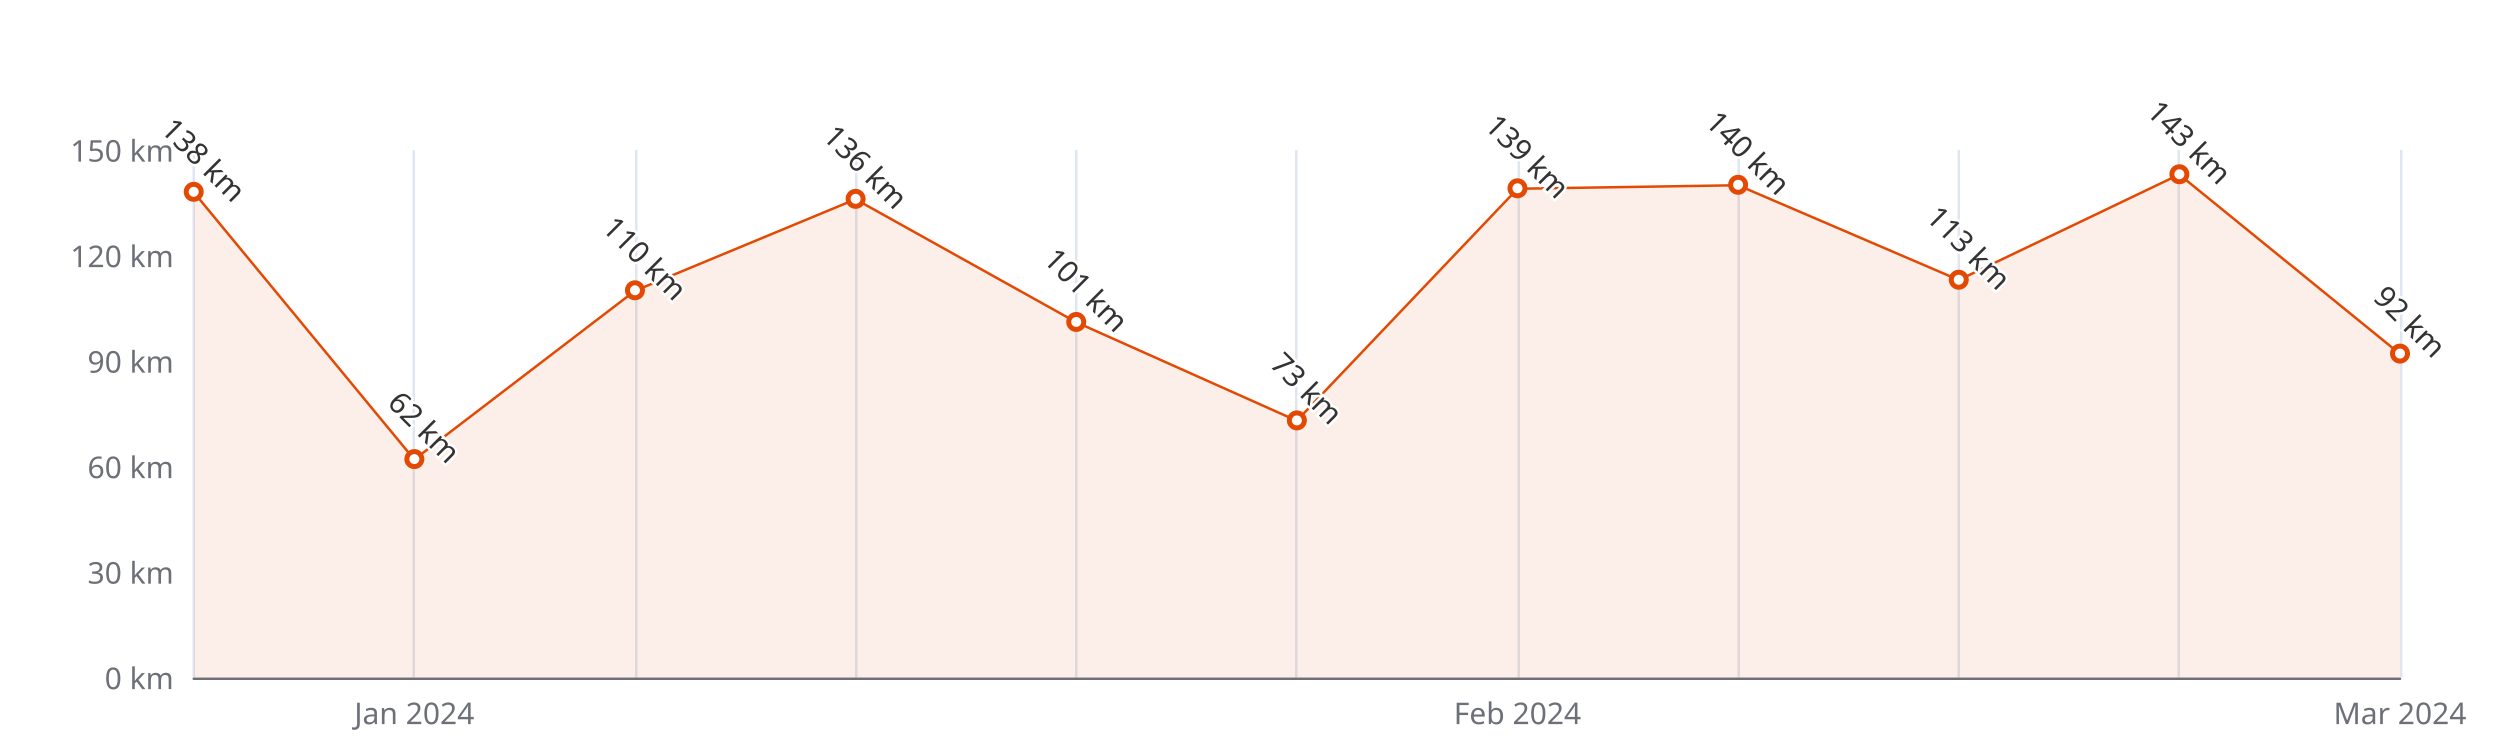
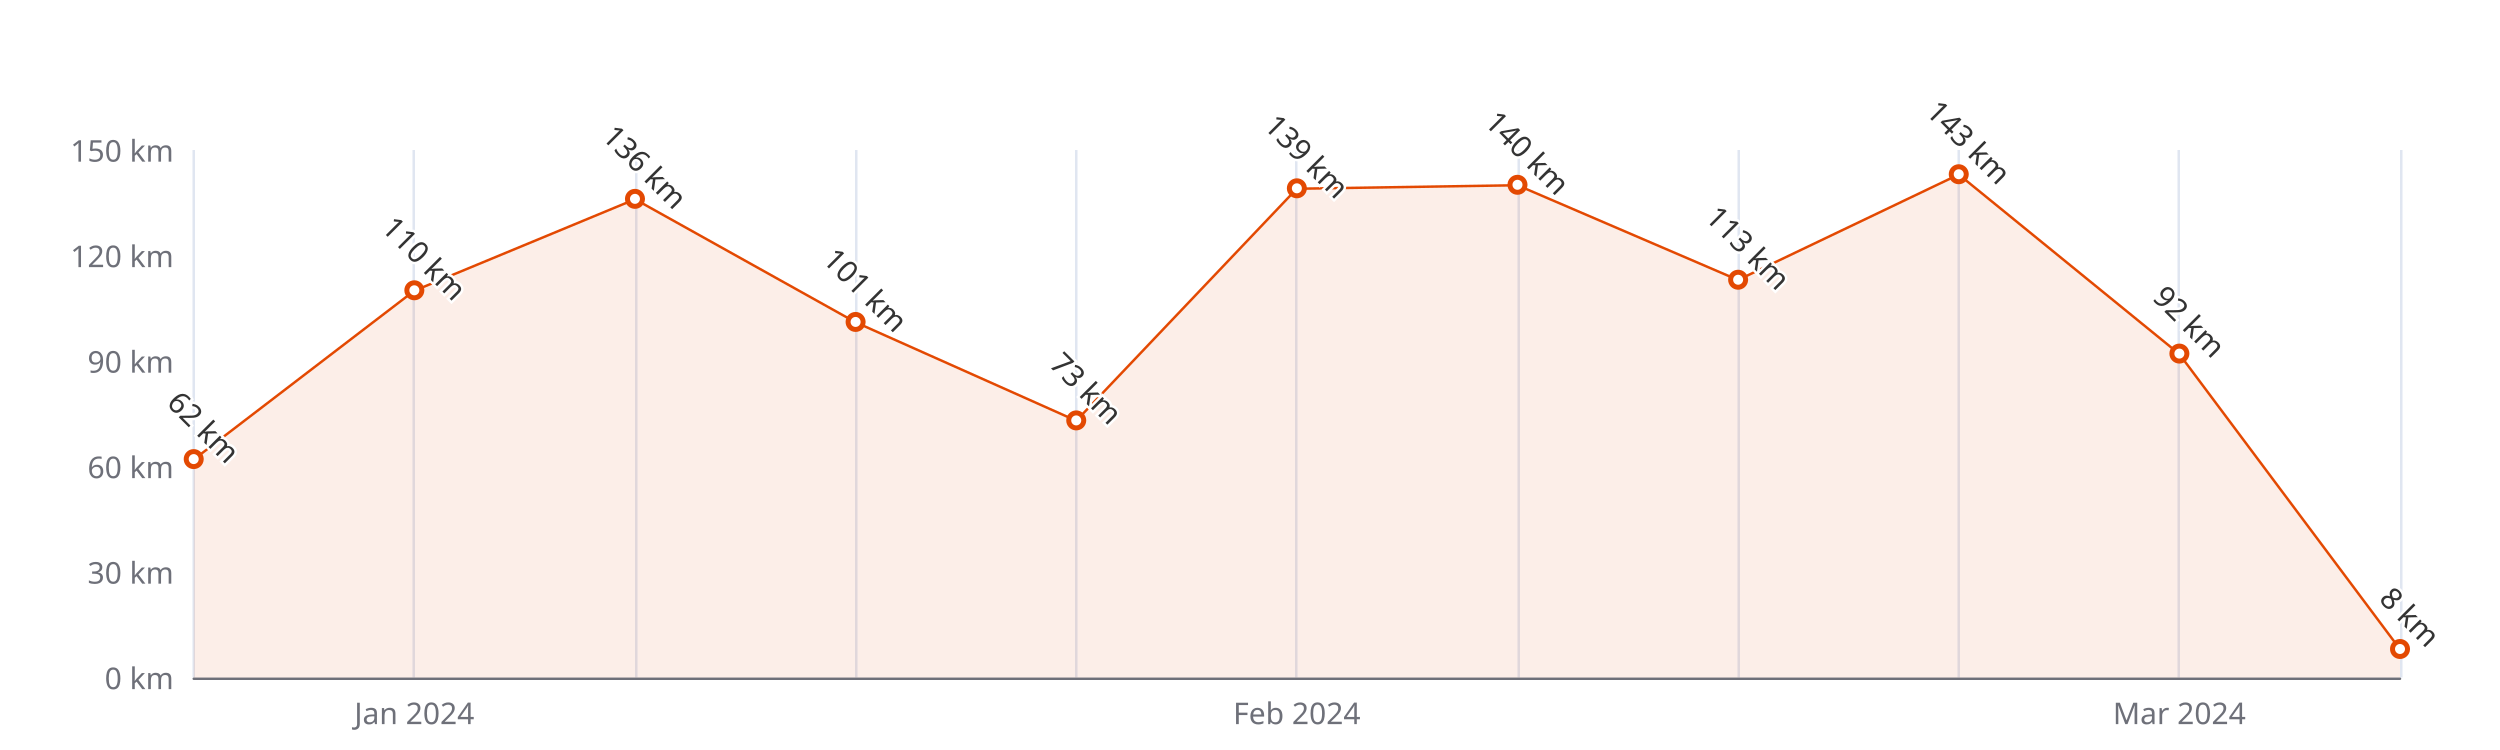
<svg xmlns="http://www.w3.org/2000/svg" width="1000" height="300" version="1.1" baseProfile="full" viewBox="0 0 1000 300">
  <rect width="1000" height="300" x="0" y="0" id="0" fill="#ffffff" />
  <path d="M77.5 60L77.5 271" fill="none" stroke="#E0E6F1" />
  <path d="M165.5 60L165.5 271" fill="none" stroke="#E0E6F1" />
  <path d="M254.5 60L254.5 271" fill="none" stroke="#E0E6F1" />
  <path d="M342.5 60L342.5 271" fill="none" stroke="#E0E6F1" />
  <path d="M430.5 60L430.5 271" fill="none" stroke="#E0E6F1" />
  <path d="M518.5 60L518.5 271" fill="none" stroke="#E0E6F1" />
  <path d="M607.5 60L607.5 271" fill="none" stroke="#E0E6F1" />
  <path d="M695.5 60L695.5 271" fill="none" stroke="#E0E6F1" />
  <path d="M783.5 60L783.5 271" fill="none" stroke="#E0E6F1" />
  <path d="M871.5 60L871.5 271" fill="none" stroke="#E0E6F1" />
  <path d="M960.5 60L960.5 271" fill="none" stroke="#E0E6F1" />
  <path d="M77.5 271.5L960 271.5" fill="none" stroke="#6E7079" stroke-linecap="round" />
  <text dominant-baseline="central" text-anchor="end" style="font-size:12px;font-family:sans-serif;" xml:space="preserve" transform="translate(69.48 271)" fill="#6E7079">0 km</text>
  <text dominant-baseline="central" text-anchor="end" style="font-size:12px;font-family:sans-serif;" xml:space="preserve" transform="translate(69.48 228.8)" fill="#6E7079">30 km</text>
  <text dominant-baseline="central" text-anchor="end" style="font-size:12px;font-family:sans-serif;" xml:space="preserve" transform="translate(69.48 186.6)" fill="#6E7079">60 km</text>
  <text dominant-baseline="central" text-anchor="end" style="font-size:12px;font-family:sans-serif;" xml:space="preserve" transform="translate(69.48 144.4)" fill="#6E7079">90 km</text>
  <text dominant-baseline="central" text-anchor="end" style="font-size:12px;font-family:sans-serif;" xml:space="preserve" transform="translate(69.48 102.2)" fill="#6E7079">120 km</text>
  <text dominant-baseline="central" text-anchor="end" style="font-size:12px;font-family:sans-serif;" xml:space="preserve" transform="translate(69.48 60)" fill="#6E7079">150 km</text>
  <text dominant-baseline="central" text-anchor="middle" style="font-size:12px;font-family:sans-serif;" xml:space="preserve" y="6" transform="translate(165.732 279)" fill="#6E7079">Jan 2024</text>
-   <text dominant-baseline="central" text-anchor="middle" style="font-size:12px;font-family:sans-serif;" xml:space="preserve" y="6" transform="translate(606.992 279)" fill="#6E7079">Feb 2024</text>
-   <text dominant-baseline="central" text-anchor="middle" style="font-size:12px;font-family:sans-serif;" xml:space="preserve" y="6" transform="translate(960 279)" fill="#6E7079">Mar 2024</text>
+   <text dominant-baseline="central" text-anchor="middle" style="font-size:12px;font-family:sans-serif;" xml:space="preserve" y="6" transform="translate(518.74 279)" fill="#6E7079">Feb 2024</text>
+   <text dominant-baseline="central" text-anchor="middle" style="font-size:12px;font-family:sans-serif;" xml:space="preserve" y="6" transform="translate(871.748 279)" fill="#6E7079">Mar 2024</text>
  <g clip-path="url(#zr5-c0)">
-     <path d="M77.5 76.9L165.7 183.8L254 116.3L342.2 79.7L430.5 128.9L518.7 168.3L607 75.5L695.2 74.1L783.5 112L871.7 69.8L960 141.6L960 271L871.7 271L783.5 271L695.2 271L607 271L518.7 271L430.5 271L342.2 271L254 271L165.7 271L77.5 271Z" fill="rgb(227,73,2)" fill-opacity="0.09" />
-     <path d="M77.5 76.9L165.7 183.8L254 116.3L342.2 79.7L430.5 128.9L518.7 168.3L607 75.5L695.2 74.1L783.5 112L871.7 69.8L960 141.6" fill="none" stroke="#E34902" stroke-linejoin="bevel" />
+     <path d="M77.5 183.8L165.7 116.3L254 79.7L342.2 128.9L430.5 168.3L518.7 75.5L607 74.1L695.2 112L783.5 69.8L871.7 141.6L960 259.7L960 271L871.7 271L783.5 271L695.2 271L607 271L518.7 271L430.5 271L342.2 271L254 271L165.7 271L77.5 271Z" fill="rgb(227,73,2)" fill-opacity="0.09" />
+     <path d="M77.5 183.8L165.7 116.3L254 79.7L342.2 128.9L430.5 168.3L518.7 75.5L607 74.1L695.2 112L783.5 69.8L871.7 141.6L960 259.7" fill="none" stroke="#E34902" stroke-linejoin="bevel" />
  </g>
-   <path d="M1 0A1 1 0 1 1 1 -0.1A1 1 0 0 1 1 0" transform="matrix(3,0,0,3,77.48,76.88)" fill="#fff" stroke="#E34902" stroke-width="0.667" />
-   <path d="M1 0A1 1 0 1 1 1 -0.1A1 1 0 0 1 1 0" transform="matrix(3,0,0,3,165.732,183.7867)" fill="#fff" stroke="#E34902" stroke-width="0.667" />
-   <path d="M1 0A1 1 0 1 1 1 -0.1A1 1 0 0 1 1 0" transform="matrix(3,0,0,3,253.984,116.2667)" fill="#fff" stroke="#E34902" stroke-width="0.667" />
-   <path d="M1 0A1 1 0 1 1 1 -0.1A1 1 0 0 1 1 0" transform="matrix(3,0,0,3,342.236,79.6933)" fill="#fff" stroke="#E34902" stroke-width="0.667" />
-   <path d="M1 0A1 1 0 1 1 1 -0.1A1 1 0 0 1 1 0" transform="matrix(3,0,0,3,430.488,128.9267)" fill="#fff" stroke="#E34902" stroke-width="0.667" />
-   <path d="M1 0A1 1 0 1 1 1 -0.1A1 1 0 0 1 1 0" transform="matrix(3,0,0,3,518.74,168.3133)" fill="#fff" stroke="#E34902" stroke-width="0.667" />
-   <path d="M1 0A1 1 0 1 1 1 -0.1A1 1 0 0 1 1 0" transform="matrix(3,0,0,3,606.992,75.4733)" fill="#fff" stroke="#E34902" stroke-width="0.667" />
-   <path d="M1 0A1 1 0 1 1 1 -0.1A1 1 0 0 1 1 0" transform="matrix(3,0,0,3,695.244,74.0667)" fill="#fff" stroke="#E34902" stroke-width="0.667" />
-   <path d="M1 0A1 1 0 1 1 1 -0.1A1 1 0 0 1 1 0" transform="matrix(3,0,0,3,783.496,112.0467)" fill="#fff" stroke="#E34902" stroke-width="0.667" />
-   <path d="M1 0A1 1 0 1 1 1 -0.1A1 1 0 0 1 1 0" transform="matrix(3,0,0,3,871.748,69.8467)" fill="#fff" stroke="#E34902" stroke-width="0.667" />
-   <path d="M1 0A1 1 0 1 1 1 -0.1A1 1 0 0 1 1 0" transform="matrix(3,0,0,3,960,141.5867)" fill="#fff" stroke="#E34902" stroke-width="0.667" />
-   <text dominant-baseline="central" text-anchor="middle" style="font-size:12px;font-family:sans-serif;" xml:space="preserve" y="-6" transform="matrix(0.707,0.707,-0.707,0.707,77.48,67.88)" fill="#333" stroke="rgb(255,255,255)" stroke-width="2" paint-order="stroke" stroke-miterlimit="2">138 km</text>
-   <text dominant-baseline="central" text-anchor="middle" style="font-size:12px;font-family:sans-serif;" xml:space="preserve" y="-6" transform="matrix(0.707,0.707,-0.707,0.707,165.732,174.7867)" fill="#333" stroke="rgb(255,255,255)" stroke-width="2" paint-order="stroke" stroke-miterlimit="2">62 km</text>
-   <text dominant-baseline="central" text-anchor="middle" style="font-size:12px;font-family:sans-serif;" xml:space="preserve" y="-6" transform="matrix(0.707,0.707,-0.707,0.707,253.984,107.2667)" fill="#333" stroke="rgb(255,255,255)" stroke-width="2" paint-order="stroke" stroke-miterlimit="2">110 km</text>
-   <text dominant-baseline="central" text-anchor="middle" style="font-size:12px;font-family:sans-serif;" xml:space="preserve" y="-6" transform="matrix(0.707,0.707,-0.707,0.707,342.236,70.6933)" fill="#333" stroke="rgb(255,255,255)" stroke-width="2" paint-order="stroke" stroke-miterlimit="2">136 km</text>
-   <text dominant-baseline="central" text-anchor="middle" style="font-size:12px;font-family:sans-serif;" xml:space="preserve" y="-6" transform="matrix(0.707,0.707,-0.707,0.707,430.488,119.9267)" fill="#333" stroke="rgb(255,255,255)" stroke-width="2" paint-order="stroke" stroke-miterlimit="2">101 km</text>
-   <text dominant-baseline="central" text-anchor="middle" style="font-size:12px;font-family:sans-serif;" xml:space="preserve" y="-6" transform="matrix(0.707,0.707,-0.707,0.707,518.74,159.3133)" fill="#333" stroke="rgb(255,255,255)" stroke-width="2" paint-order="stroke" stroke-miterlimit="2">73 km</text>
-   <text dominant-baseline="central" text-anchor="middle" style="font-size:12px;font-family:sans-serif;" xml:space="preserve" y="-6" transform="matrix(0.707,0.707,-0.707,0.707,606.992,66.4733)" fill="#333" stroke="rgb(255,255,255)" stroke-width="2" paint-order="stroke" stroke-miterlimit="2">139 km</text>
-   <text dominant-baseline="central" text-anchor="middle" style="font-size:12px;font-family:sans-serif;" xml:space="preserve" y="-6" transform="matrix(0.707,0.707,-0.707,0.707,695.244,65.0667)" fill="#333" stroke="rgb(255,255,255)" stroke-width="2" paint-order="stroke" stroke-miterlimit="2">140 km</text>
-   <text dominant-baseline="central" text-anchor="middle" style="font-size:12px;font-family:sans-serif;" xml:space="preserve" y="-6" transform="matrix(0.707,0.707,-0.707,0.707,783.496,103.0467)" fill="#333" stroke="rgb(255,255,255)" stroke-width="2" paint-order="stroke" stroke-miterlimit="2">113 km</text>
-   <text dominant-baseline="central" text-anchor="middle" style="font-size:12px;font-family:sans-serif;" xml:space="preserve" y="-6" transform="matrix(0.707,0.707,-0.707,0.707,871.748,60.8467)" fill="#333" stroke="rgb(255,255,255)" stroke-width="2" paint-order="stroke" stroke-miterlimit="2">143 km</text>
-   <text dominant-baseline="central" text-anchor="middle" style="font-size:12px;font-family:sans-serif;" xml:space="preserve" y="-6" transform="matrix(0.707,0.707,-0.707,0.707,960,132.5867)" fill="#333" stroke="rgb(255,255,255)" stroke-width="2" paint-order="stroke" stroke-miterlimit="2">92 km</text>
+   <path d="M1 0A1 1 0 1 1 1 -0.1A1 1 0 0 1 1 0" transform="matrix(3,0,0,3,77.48,183.7867)" fill="#fff" stroke="#E34902" stroke-width="0.667" />
+   <path d="M1 0A1 1 0 1 1 1 -0.1A1 1 0 0 1 1 0" transform="matrix(3,0,0,3,165.732,116.2667)" fill="#fff" stroke="#E34902" stroke-width="0.667" />
+   <path d="M1 0A1 1 0 1 1 1 -0.1A1 1 0 0 1 1 0" transform="matrix(3,0,0,3,253.984,79.6933)" fill="#fff" stroke="#E34902" stroke-width="0.667" />
+   <path d="M1 0A1 1 0 1 1 1 -0.1A1 1 0 0 1 1 0" transform="matrix(3,0,0,3,342.236,128.9267)" fill="#fff" stroke="#E34902" stroke-width="0.667" />
+   <path d="M1 0A1 1 0 1 1 1 -0.1A1 1 0 0 1 1 0" transform="matrix(3,0,0,3,430.488,168.3133)" fill="#fff" stroke="#E34902" stroke-width="0.667" />
+   <path d="M1 0A1 1 0 1 1 1 -0.1A1 1 0 0 1 1 0" transform="matrix(3,0,0,3,518.74,75.4733)" fill="#fff" stroke="#E34902" stroke-width="0.667" />
+   <path d="M1 0A1 1 0 1 1 1 -0.1A1 1 0 0 1 1 0" transform="matrix(3,0,0,3,606.992,74.0667)" fill="#fff" stroke="#E34902" stroke-width="0.667" />
+   <path d="M1 0A1 1 0 1 1 1 -0.1A1 1 0 0 1 1 0" transform="matrix(3,0,0,3,695.244,112.0467)" fill="#fff" stroke="#E34902" stroke-width="0.667" />
+   <path d="M1 0A1 1 0 1 1 1 -0.1A1 1 0 0 1 1 0" transform="matrix(3,0,0,3,783.496,69.8467)" fill="#fff" stroke="#E34902" stroke-width="0.667" />
+   <path d="M1 0A1 1 0 1 1 1 -0.1A1 1 0 0 1 1 0" transform="matrix(3,0,0,3,871.748,141.5867)" fill="#fff" stroke="#E34902" stroke-width="0.667" />
+   <path d="M1 0A1 1 0 1 1 1 -0.1A1 1 0 0 1 1 0" transform="matrix(3,0,0,3,960,259.7467)" fill="#fff" stroke="#E34902" stroke-width="0.667" />
+   <text dominant-baseline="central" text-anchor="middle" style="font-size:12px;font-family:sans-serif;" xml:space="preserve" y="-6" transform="matrix(0.707,0.707,-0.707,0.707,77.48,174.7867)" fill="#333" stroke="rgb(255,255,255)" stroke-width="2" paint-order="stroke" stroke-miterlimit="2">62 km</text>
+   <text dominant-baseline="central" text-anchor="middle" style="font-size:12px;font-family:sans-serif;" xml:space="preserve" y="-6" transform="matrix(0.707,0.707,-0.707,0.707,165.732,107.2667)" fill="#333" stroke="rgb(255,255,255)" stroke-width="2" paint-order="stroke" stroke-miterlimit="2">110 km</text>
+   <text dominant-baseline="central" text-anchor="middle" style="font-size:12px;font-family:sans-serif;" xml:space="preserve" y="-6" transform="matrix(0.707,0.707,-0.707,0.707,253.984,70.6933)" fill="#333" stroke="rgb(255,255,255)" stroke-width="2" paint-order="stroke" stroke-miterlimit="2">136 km</text>
+   <text dominant-baseline="central" text-anchor="middle" style="font-size:12px;font-family:sans-serif;" xml:space="preserve" y="-6" transform="matrix(0.707,0.707,-0.707,0.707,342.236,119.9267)" fill="#333" stroke="rgb(255,255,255)" stroke-width="2" paint-order="stroke" stroke-miterlimit="2">101 km</text>
+   <text dominant-baseline="central" text-anchor="middle" style="font-size:12px;font-family:sans-serif;" xml:space="preserve" y="-6" transform="matrix(0.707,0.707,-0.707,0.707,430.488,159.3133)" fill="#333" stroke="rgb(255,255,255)" stroke-width="2" paint-order="stroke" stroke-miterlimit="2">73 km</text>
+   <text dominant-baseline="central" text-anchor="middle" style="font-size:12px;font-family:sans-serif;" xml:space="preserve" y="-6" transform="matrix(0.707,0.707,-0.707,0.707,518.74,66.4733)" fill="#333" stroke="rgb(255,255,255)" stroke-width="2" paint-order="stroke" stroke-miterlimit="2">139 km</text>
+   <text dominant-baseline="central" text-anchor="middle" style="font-size:12px;font-family:sans-serif;" xml:space="preserve" y="-6" transform="matrix(0.707,0.707,-0.707,0.707,606.992,65.0667)" fill="#333" stroke="rgb(255,255,255)" stroke-width="2" paint-order="stroke" stroke-miterlimit="2">140 km</text>
+   <text dominant-baseline="central" text-anchor="middle" style="font-size:12px;font-family:sans-serif;" xml:space="preserve" y="-6" transform="matrix(0.707,0.707,-0.707,0.707,695.244,103.0467)" fill="#333" stroke="rgb(255,255,255)" stroke-width="2" paint-order="stroke" stroke-miterlimit="2">113 km</text>
+   <text dominant-baseline="central" text-anchor="middle" style="font-size:12px;font-family:sans-serif;" xml:space="preserve" y="-6" transform="matrix(0.707,0.707,-0.707,0.707,783.496,60.8467)" fill="#333" stroke="rgb(255,255,255)" stroke-width="2" paint-order="stroke" stroke-miterlimit="2">143 km</text>
+   <text dominant-baseline="central" text-anchor="middle" style="font-size:12px;font-family:sans-serif;" xml:space="preserve" y="-6" transform="matrix(0.707,0.707,-0.707,0.707,871.748,132.5867)" fill="#333" stroke="rgb(255,255,255)" stroke-width="2" paint-order="stroke" stroke-miterlimit="2">92 km</text>
+   <text dominant-baseline="central" text-anchor="middle" style="font-size:12px;font-family:sans-serif;" xml:space="preserve" y="-6" transform="matrix(0.707,0.707,-0.707,0.707,960,250.7467)" fill="#333" stroke="rgb(255,255,255)" stroke-width="2" paint-order="stroke" stroke-miterlimit="2">8 km</text>
  <defs>
    <clipPath id="zr5-c0">
      <path d="M76 59.5l884 0l0 212l-884 0Z" fill="#000" />
    </clipPath>
  </defs>
</svg>
